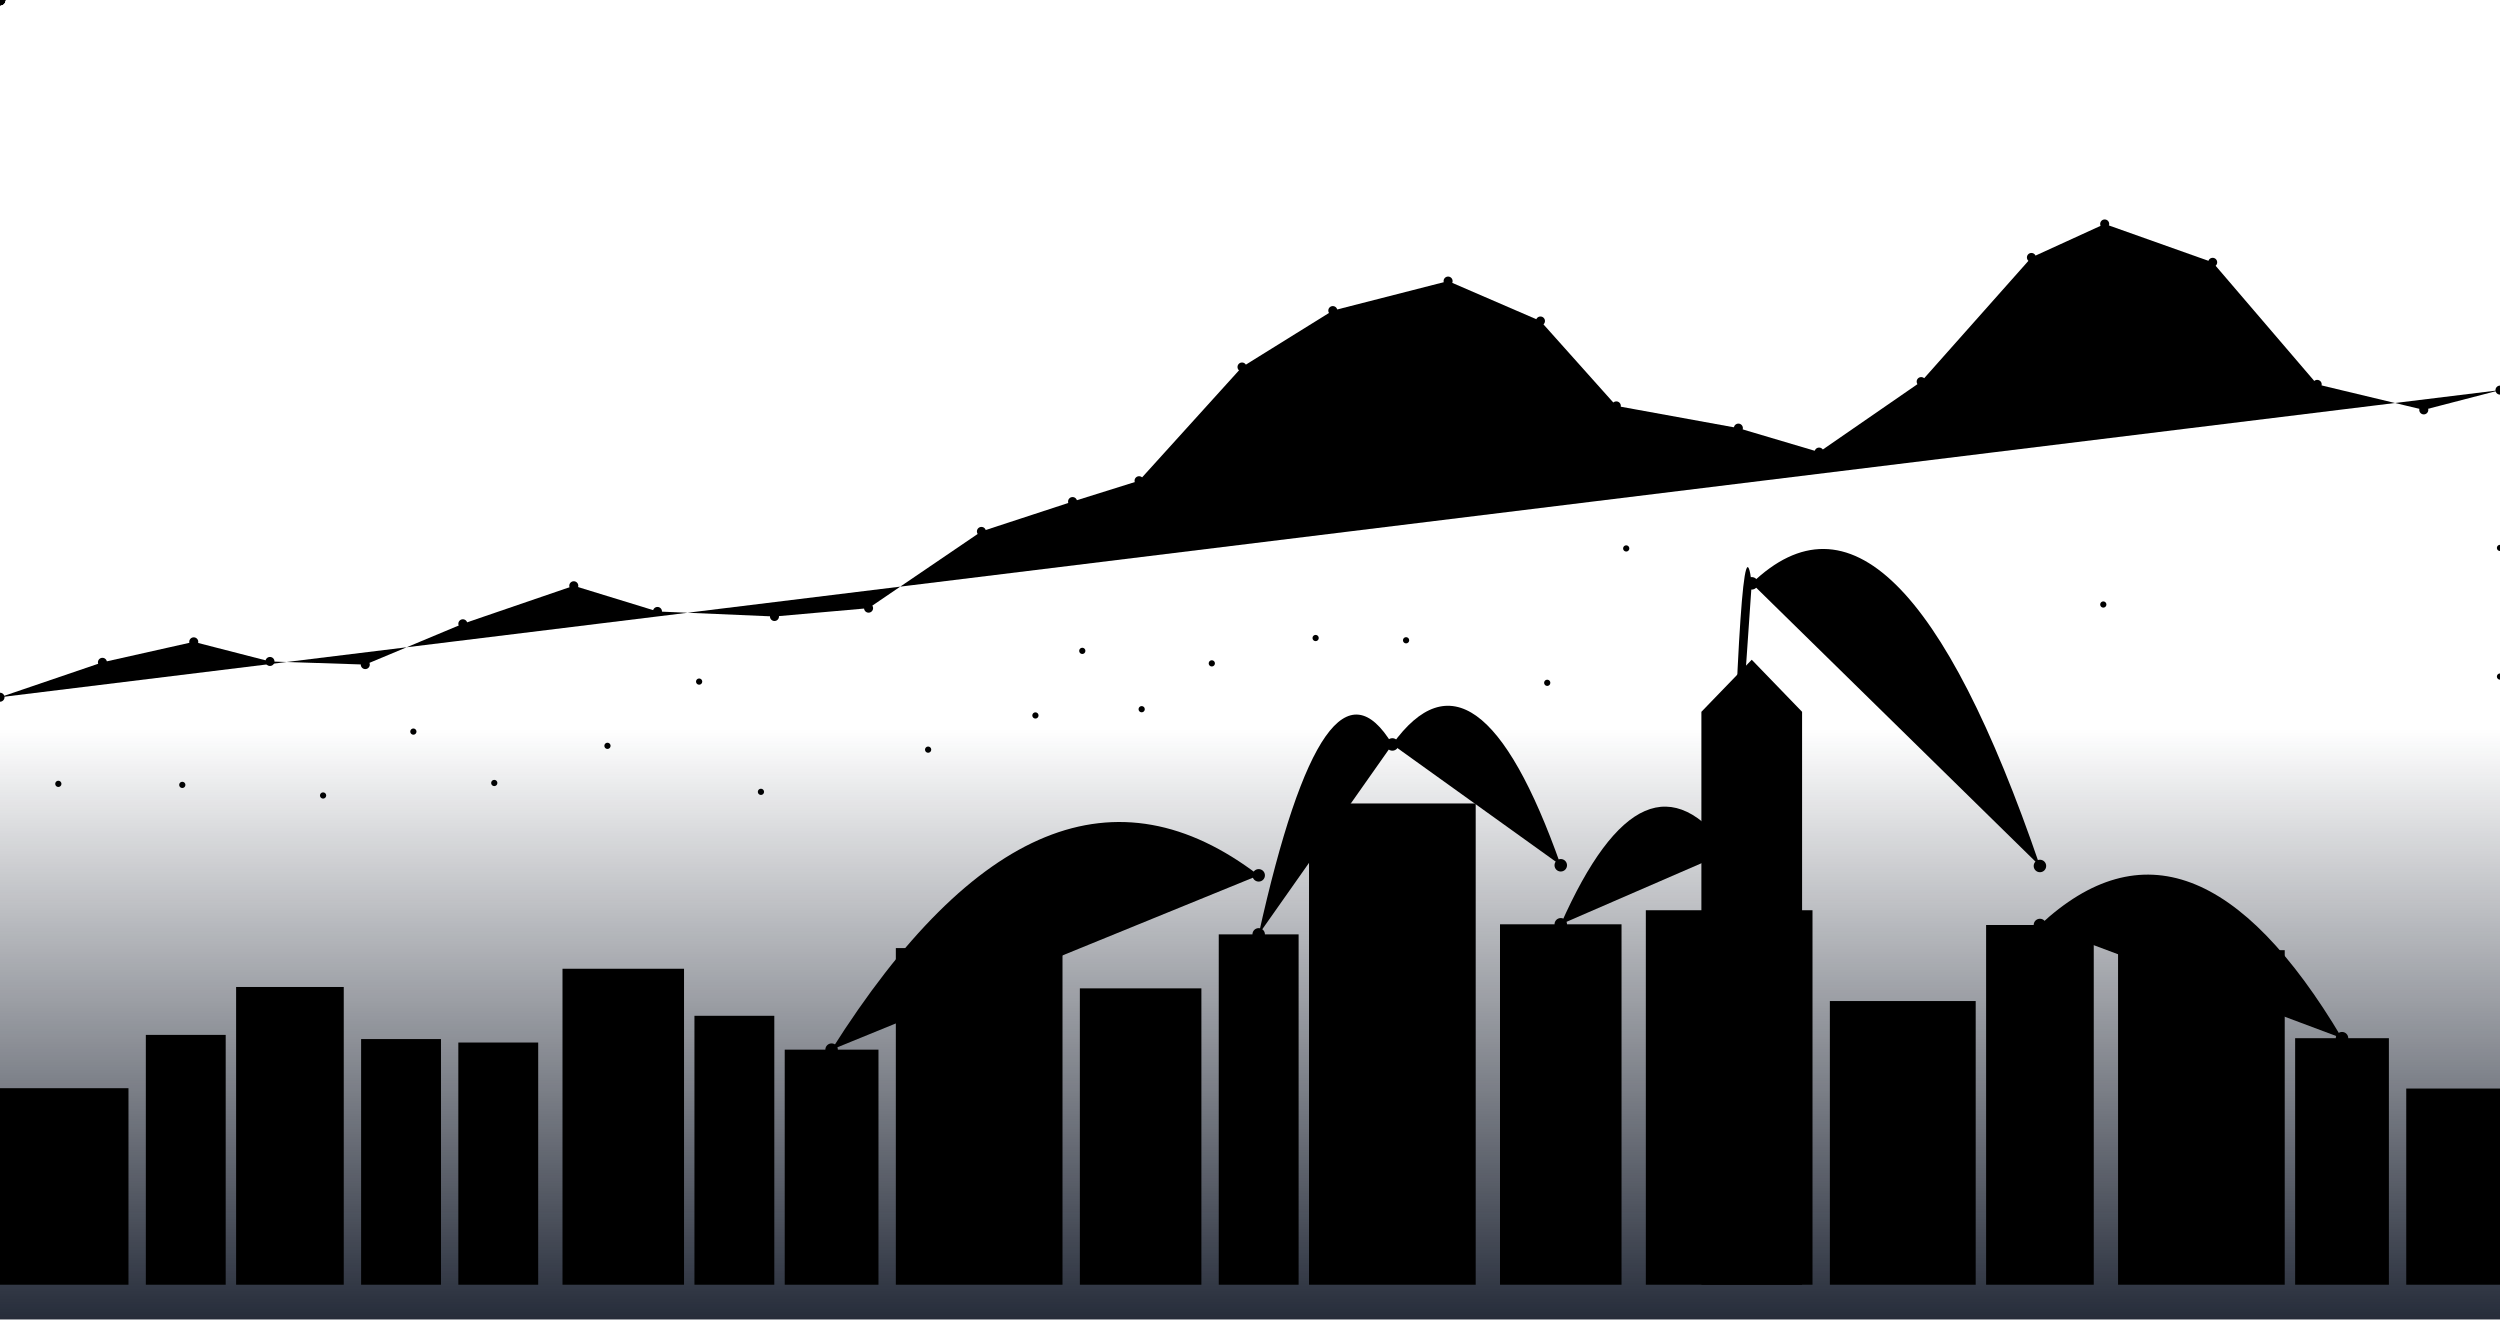
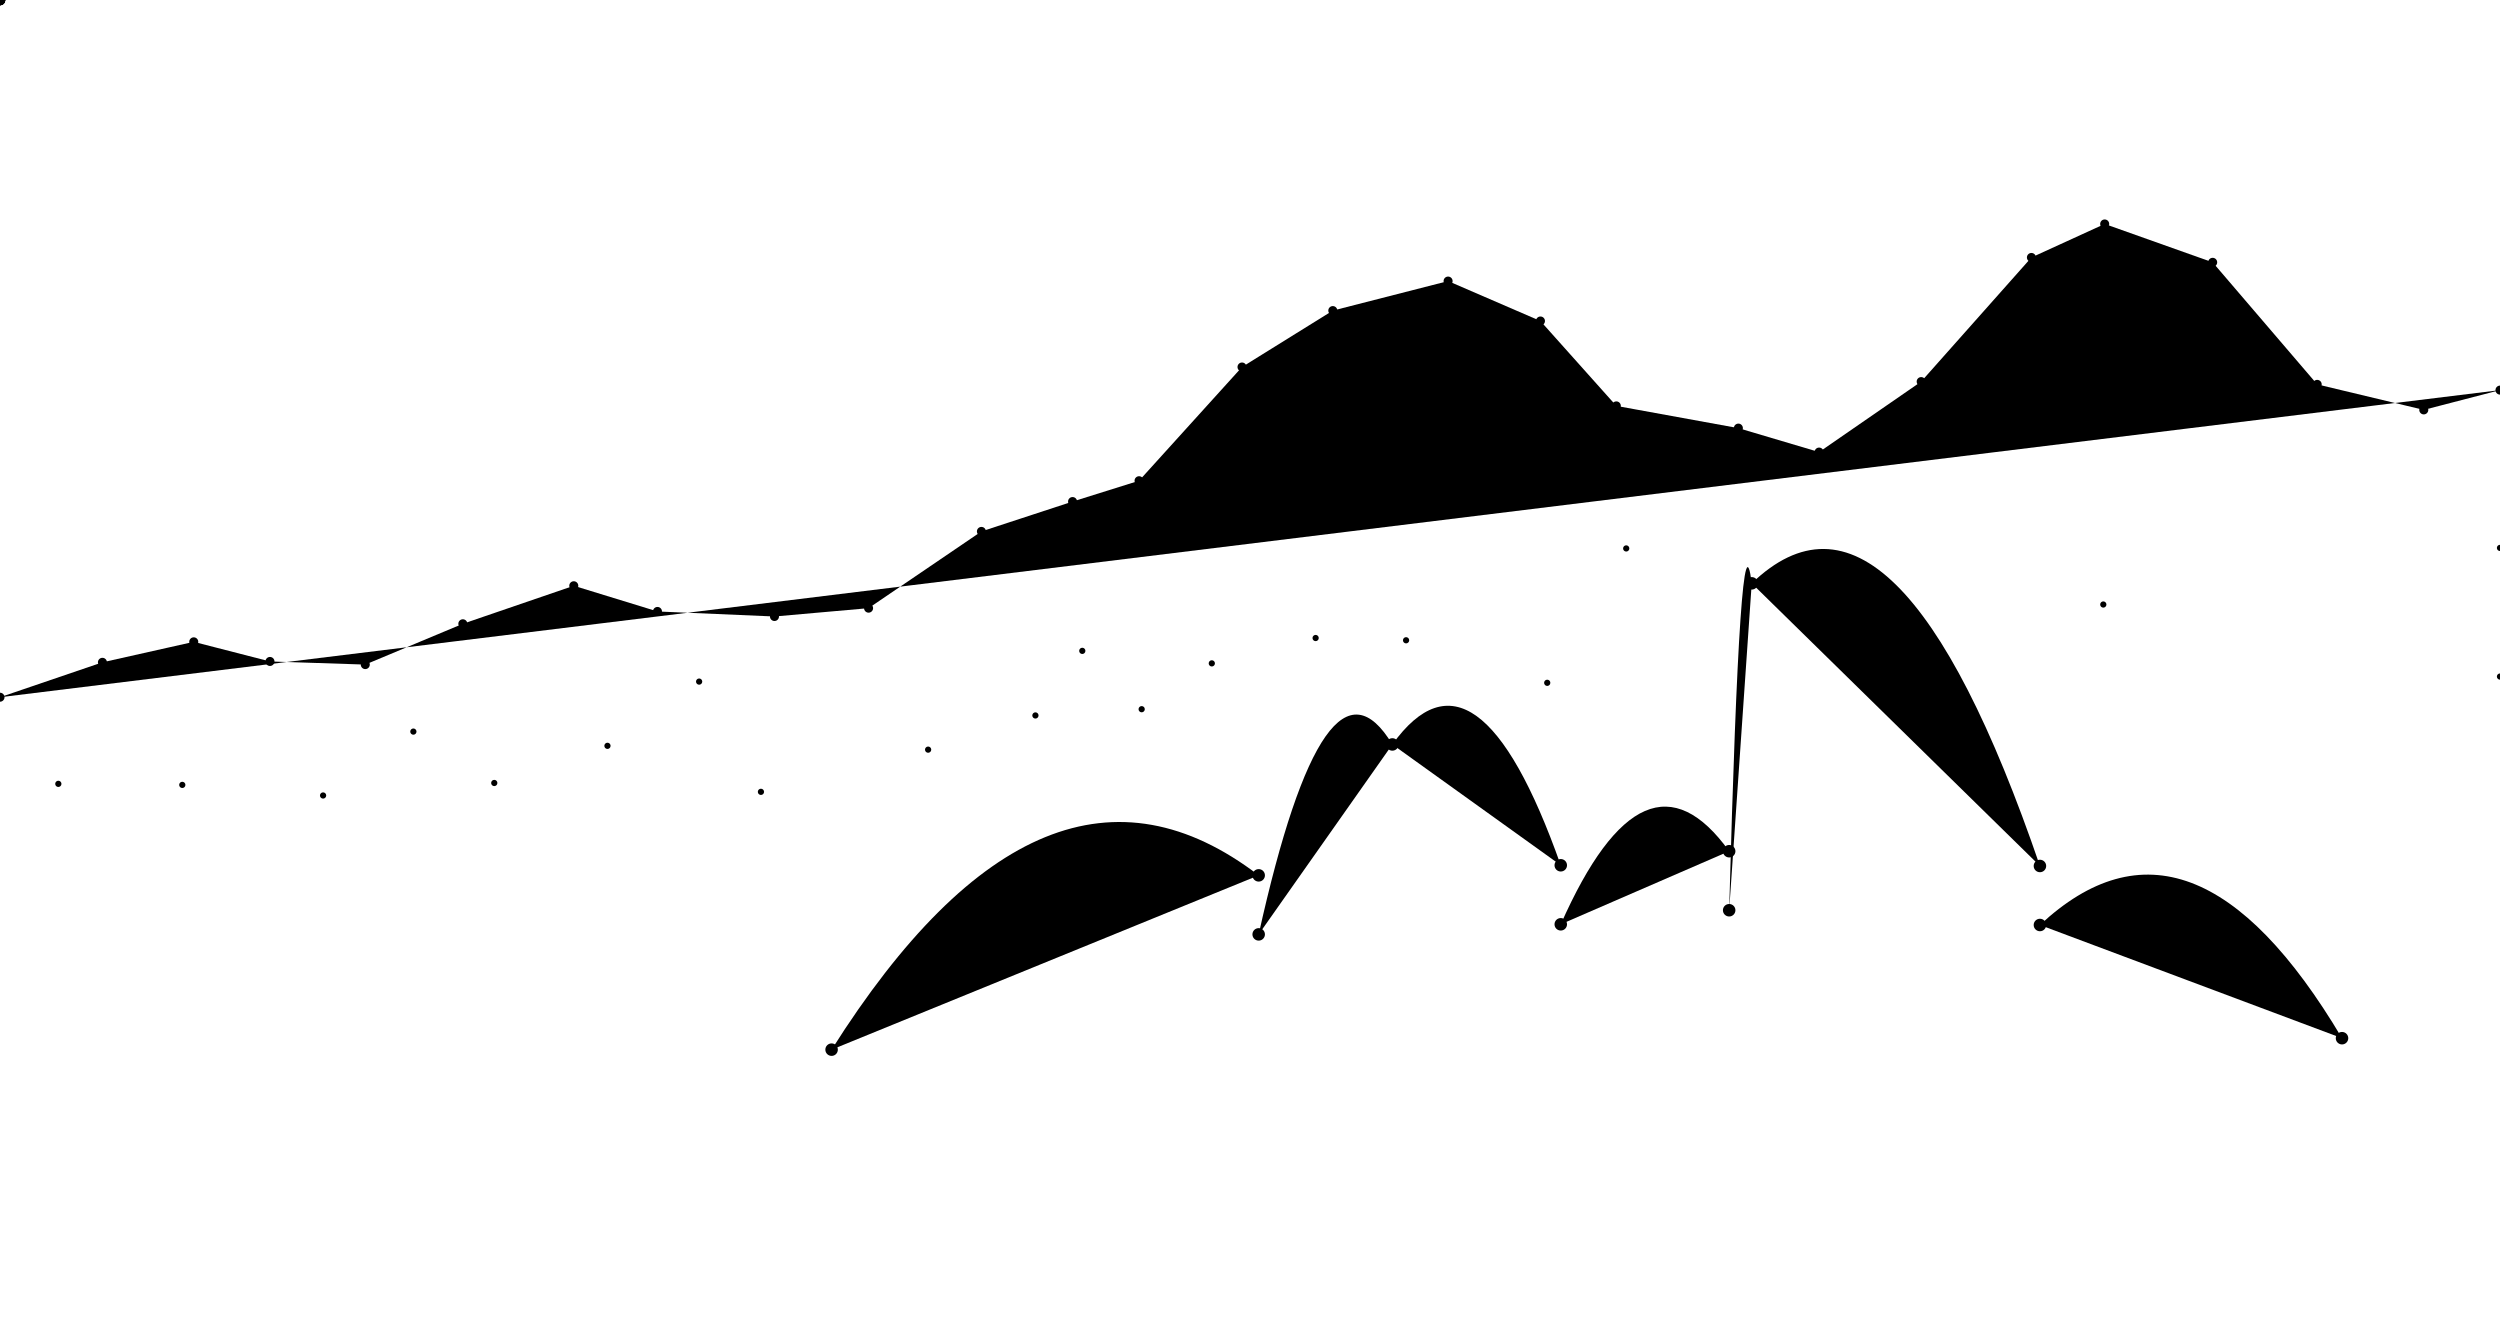
<svg xmlns="http://www.w3.org/2000/svg" class="hero-art" viewBox="0 0 1440 760" preserveAspectRatio="xMidYMax slice" aria-hidden="true" focusable="false">
  <defs>
    <linearGradient id="hero-fade" x1="0" y1="0" x2="0" y2="1">
      <stop offset="0" stop-color="#0e1524" stop-opacity="0" />
      <stop offset="1" stop-color="#0e1524" stop-opacity=".9" />
    </linearGradient>
  </defs>
  <g class="mesh">
    <line x1="0" y1="401.6" x2="0" y2="432.5" class="m1" />
    <line x1="0" y1="401.6" x2="40.1" y2="430.5" class="m1" />
    <line x1="59" y1="381.5" x2="40.1" y2="430.5" class="m1" />
    <line x1="111.6" y1="369.7" x2="40.1" y2="430.5" class="m1" />
    <line x1="111.6" y1="369.7" x2="90.5" y2="416" class="m1" />
    <line x1="111.6" y1="369.7" x2="177.8" y2="424.7" class="m1" />
    <line x1="155.5" y1="381" x2="177.8" y2="424.7" class="m1" />
    <line x1="210.4" y1="382.8" x2="177.8" y2="424.7" class="m1" />
    <line x1="210.4" y1="382.8" x2="238.1" y2="421.4" class="m1" />
    <line x1="210.4" y1="382.8" x2="285.5" y2="399" class="m1" />
    <line x1="266.6" y1="359.3" x2="285.5" y2="399" class="m1" />
    <line x1="330.5" y1="337.4" x2="285.5" y2="399" class="m1" />
    <line x1="330.5" y1="337.4" x2="335.8" y2="396.5" class="m1" />
    <line x1="330.5" y1="337.4" x2="402.7" y2="392.6" class="m1" />
    <line x1="378.7" y1="352.2" x2="402.7" y2="392.6" class="m1" />
    <line x1="446.1" y1="355.1" x2="402.7" y2="392.6" class="m1" />
    <line x1="446.1" y1="355.1" x2="441.9" y2="416.7" class="m1" />
    <line x1="446.1" y1="355.1" x2="479.1" y2="395.5" class="m1" />
    <line x1="500.3" y1="350.3" x2="479.1" y2="395.5" class="m1" />
    <line x1="565.3" y1="306.1" x2="479.1" y2="395.5" class="m1" />
    <line x1="565.3" y1="306.1" x2="560.3" y2="373.8" class="m1" />
    <line x1="565.3" y1="306.1" x2="623.4" y2="374.9" class="m1" />
    <line x1="617.8" y1="288.9" x2="623.4" y2="374.9" class="m1" />
    <line x1="656.1" y1="276.9" x2="623.4" y2="374.9" class="m1" />
    <line x1="656.1" y1="276.9" x2="659.6" y2="343.5" class="m1" />
    <line x1="656.1" y1="276.9" x2="699" y2="311.6" class="m1" />
    <line x1="715.4" y1="211.4" x2="699" y2="311.6" class="m1" />
    <line x1="767.7" y1="178.9" x2="699" y2="311.6" class="m1" />
    <line x1="767.7" y1="178.9" x2="760.8" y2="273.8" class="m1" />
    <line x1="767.7" y1="178.9" x2="811.4" y2="255.7" class="m1" />
    <line x1="834.1" y1="161.9" x2="811.4" y2="255.7" class="m1" />
    <line x1="887.3" y1="184.9" x2="811.4" y2="255.7" class="m1" />
    <line x1="887.3" y1="184.9" x2="869.8" y2="292.6" class="m1" />
    <line x1="887.3" y1="184.9" x2="936.7" y2="315.9" class="m1" />
    <line x1="931" y1="233.8" x2="936.7" y2="315.9" class="m1" />
    <line x1="1001.3" y1="246.6" x2="936.7" y2="315.9" class="m1" />
    <line x1="1001.3" y1="246.6" x2="978.5" y2="340.3" class="m1" />
    <line x1="1001.3" y1="246.6" x2="1054.5" y2="334.9" class="m1" />
    <line x1="1047.8" y1="260.4" x2="1054.5" y2="334.9" class="m1" />
    <line x1="1106.6" y1="219.8" x2="1054.5" y2="334.9" class="m1" />
    <line x1="1106.6" y1="219.8" x2="1121.7" y2="316.9" class="m1" />
    <line x1="1106.6" y1="219.8" x2="1153.3" y2="271.2" class="m1" />
    <line x1="1170.1" y1="148.3" x2="1153.3" y2="271.2" class="m1" />
    <line x1="1212.3" y1="129" x2="1153.3" y2="271.2" class="m1" />
    <line x1="1212.3" y1="129" x2="1212.2" y2="239.8" class="m1" />
    <line x1="1212.3" y1="129" x2="1294" y2="269.8" class="m1" />
    <line x1="1274.5" y1="151.1" x2="1294" y2="269.8" class="m1" />
    <line x1="1334.7" y1="221.4" x2="1294" y2="269.8" class="m1" />
    <line x1="1334.7" y1="221.4" x2="1315" y2="293.6" class="m1" />
    <line x1="1334.7" y1="221.4" x2="1372.9" y2="314" class="m1" />
    <line x1="1396.1" y1="236.1" x2="1372.9" y2="314" class="m1" />
    <line x1="1440" y1="224.7" x2="1372.9" y2="314" class="m1" />
    <line x1="1440" y1="224.7" x2="1440" y2="315.6" class="m1" />
    <line x1="0" y1="432.5" x2="40.1" y2="430.5" class="m1" />
    <line x1="0" y1="432.5" x2="0" y2="466.9" class="m2" />
    <line x1="40.1" y1="430.5" x2="90.5" y2="416" class="m1" />
    <line x1="40.1" y1="430.5" x2="0" y2="466.9" class="m2" />
    <line x1="40.1" y1="430.5" x2="33.6" y2="451.5" class="m2" />
    <line x1="40.1" y1="430.5" x2="105" y2="452.1" class="m2" />
    <line x1="90.5" y1="416" x2="177.8" y2="424.7" class="m1" />
    <line x1="90.5" y1="416" x2="105" y2="452.1" class="m2" />
    <line x1="177.8" y1="424.7" x2="238.1" y2="421.4" class="m1" />
    <line x1="177.8" y1="424.7" x2="105" y2="452.1" class="m2" />
    <line x1="177.8" y1="424.7" x2="186.1" y2="458.2" class="m2" />
    <line x1="177.8" y1="424.7" x2="222.2" y2="461.3" class="m2" />
    <line x1="238.1" y1="421.4" x2="285.5" y2="399" class="m1" />
    <line x1="238.1" y1="421.4" x2="222.2" y2="461.3" class="m2" />
    <line x1="285.5" y1="399" x2="335.8" y2="396.5" class="m1" />
    <line x1="285.5" y1="399" x2="222.2" y2="461.3" class="m2" />
    <line x1="285.5" y1="399" x2="284.7" y2="451" class="m2" />
    <line x1="285.5" y1="399" x2="349.9" y2="429.6" class="m2" />
    <line x1="335.8" y1="396.5" x2="402.7" y2="392.6" class="m1" />
    <line x1="335.8" y1="396.5" x2="349.9" y2="429.6" class="m2" />
    <line x1="402.7" y1="392.6" x2="441.9" y2="416.7" class="m1" />
    <line x1="402.7" y1="392.6" x2="349.9" y2="429.6" class="m2" />
    <line x1="402.7" y1="392.6" x2="404.2" y2="449.9" class="m2" />
    <line x1="402.7" y1="392.6" x2="438.3" y2="456.1" class="m2" />
    <line x1="441.9" y1="416.7" x2="479.1" y2="395.5" class="m1" />
    <line x1="441.9" y1="416.7" x2="438.3" y2="456.1" class="m2" />
    <line x1="479.1" y1="395.5" x2="560.3" y2="373.8" class="m1" />
    <line x1="479.1" y1="395.5" x2="438.3" y2="456.1" class="m2" />
    <line x1="479.1" y1="395.5" x2="481" y2="437.7" class="m2" />
    <line x1="479.1" y1="395.5" x2="534.6" y2="431.8" class="m2" />
    <line x1="560.3" y1="373.8" x2="623.4" y2="374.9" class="m1" />
    <line x1="560.3" y1="373.8" x2="534.6" y2="431.8" class="m2" />
    <line x1="623.4" y1="374.9" x2="659.6" y2="343.5" class="m1" />
    <line x1="623.4" y1="374.9" x2="534.6" y2="431.8" class="m2" />
    <line x1="623.4" y1="374.9" x2="596.4" y2="412.1" class="m2" />
    <line x1="623.4" y1="374.9" x2="657.6" y2="408.5" class="m2" />
    <line x1="659.6" y1="343.5" x2="699" y2="311.6" class="m1" />
    <line x1="659.6" y1="343.5" x2="657.6" y2="408.5" class="m2" />
    <line x1="699" y1="311.6" x2="760.8" y2="273.8" class="m1" />
    <line x1="699" y1="311.6" x2="657.6" y2="408.5" class="m2" />
    <line x1="699" y1="311.6" x2="698" y2="382.1" class="m2" />
    <line x1="699" y1="311.6" x2="757.8" y2="367.5" class="m2" />
    <line x1="760.8" y1="273.8" x2="811.4" y2="255.7" class="m1" />
    <line x1="760.8" y1="273.8" x2="757.8" y2="367.5" class="m2" />
    <line x1="811.4" y1="255.7" x2="869.8" y2="292.6" class="m1" />
    <line x1="811.4" y1="255.7" x2="757.8" y2="367.5" class="m2" />
    <line x1="811.4" y1="255.7" x2="809.9" y2="368.8" class="m2" />
    <line x1="811.4" y1="255.7" x2="891.2" y2="393.3" class="m2" />
    <line x1="869.8" y1="292.6" x2="936.7" y2="315.9" class="m1" />
    <line x1="869.8" y1="292.6" x2="891.2" y2="393.3" class="m2" />
    <line x1="936.7" y1="315.9" x2="978.5" y2="340.3" class="m1" />
    <line x1="936.7" y1="315.9" x2="891.2" y2="393.3" class="m2" />
    <line x1="936.7" y1="315.9" x2="930.6" y2="393.6" class="m2" />
    <line x1="936.7" y1="315.9" x2="990.9" y2="402.9" class="m2" />
    <line x1="978.5" y1="340.3" x2="1054.5" y2="334.9" class="m1" />
    <line x1="978.5" y1="340.3" x2="990.9" y2="402.9" class="m2" />
    <line x1="1054.5" y1="334.9" x2="1121.7" y2="316.9" class="m1" />
    <line x1="1054.5" y1="334.9" x2="990.9" y2="402.9" class="m2" />
    <line x1="1054.5" y1="334.9" x2="1067.7" y2="400.2" class="m2" />
    <line x1="1054.5" y1="334.9" x2="1106.2" y2="408.1" class="m2" />
    <line x1="1121.7" y1="316.9" x2="1153.3" y2="271.2" class="m1" />
    <line x1="1121.7" y1="316.9" x2="1106.2" y2="408.1" class="m2" />
    <line x1="1153.3" y1="271.2" x2="1212.2" y2="239.8" class="m1" />
    <line x1="1153.3" y1="271.2" x2="1106.2" y2="408.1" class="m2" />
    <line x1="1153.3" y1="271.2" x2="1144.9" y2="369.2" class="m2" />
    <line x1="1153.3" y1="271.2" x2="1211.5" y2="348.2" class="m2" />
    <line x1="1212.2" y1="239.8" x2="1294" y2="269.8" class="m1" />
    <line x1="1212.2" y1="239.8" x2="1211.5" y2="348.2" class="m2" />
    <line x1="1294" y1="269.8" x2="1315" y2="293.6" class="m1" />
    <line x1="1294" y1="269.8" x2="1211.5" y2="348.2" class="m2" />
    <line x1="1294" y1="269.8" x2="1288.3" y2="362" class="m2" />
    <line x1="1294" y1="269.8" x2="1308.2" y2="383.2" class="m2" />
    <line x1="1315" y1="293.6" x2="1372.9" y2="314" class="m1" />
    <line x1="1315" y1="293.6" x2="1308.2" y2="383.2" class="m2" />
    <line x1="1372.9" y1="314" x2="1440" y2="315.6" class="m1" />
    <line x1="1372.9" y1="314" x2="1308.2" y2="383.2" class="m2" />
    <line x1="1372.9" y1="314" x2="1385.9" y2="415.3" class="m2" />
    <line x1="1372.9" y1="314" x2="1440" y2="389.7" class="m2" />
    <line x1="1440" y1="315.6" x2="1440" y2="389.7" class="m2" />
    <line x1="0" y1="466.9" x2="33.6" y2="451.5" class="m2" />
    <line x1="0" y1="466.9" x2="0" y2="495.3" class="m3" />
    <line x1="0" y1="466.9" x2="56.6" y2="479.8" class="m3" />
    <line x1="33.6" y1="451.5" x2="105" y2="452.1" class="m2" />
    <line x1="33.6" y1="451.5" x2="56.6" y2="479.8" class="m3" />
    <line x1="105" y1="452.1" x2="186.1" y2="458.2" class="m2" />
    <line x1="105" y1="452.1" x2="56.6" y2="479.8" class="m3" />
    <line x1="105" y1="452.1" x2="126.8" y2="505.8" class="m3" />
    <line x1="105" y1="452.1" x2="155.6" y2="498.2" class="m3" />
    <line x1="186.1" y1="458.2" x2="222.2" y2="461.3" class="m2" />
    <line x1="186.1" y1="458.2" x2="155.6" y2="498.2" class="m3" />
    <line x1="222.2" y1="461.3" x2="284.7" y2="451" class="m2" />
    <line x1="222.2" y1="461.3" x2="155.6" y2="498.2" class="m3" />
    <line x1="222.2" y1="461.3" x2="206.9" y2="488.9" class="m3" />
    <line x1="222.2" y1="461.3" x2="278.4" y2="498.9" class="m3" />
    <line x1="284.7" y1="451" x2="349.9" y2="429.6" class="m2" />
    <line x1="284.7" y1="451" x2="278.4" y2="498.9" class="m3" />
    <line x1="349.9" y1="429.6" x2="404.2" y2="449.9" class="m2" />
    <line x1="349.9" y1="429.6" x2="278.4" y2="498.9" class="m3" />
    <line x1="349.9" y1="429.6" x2="324.8" y2="498.2" class="m3" />
    <line x1="349.9" y1="429.6" x2="401.4" y2="482.6" class="m3" />
    <line x1="404.2" y1="449.9" x2="438.3" y2="456.1" class="m2" />
    <line x1="404.2" y1="449.9" x2="401.4" y2="482.6" class="m3" />
    <line x1="438.3" y1="456.1" x2="481" y2="437.7" class="m2" />
    <line x1="438.3" y1="456.1" x2="401.4" y2="482.6" class="m3" />
    <line x1="438.3" y1="456.1" x2="458.6" y2="504.9" class="m3" />
    <line x1="438.3" y1="456.1" x2="512.5" y2="498.7" class="m3" />
    <line x1="481" y1="437.7" x2="534.6" y2="431.8" class="m2" />
    <line x1="481" y1="437.7" x2="512.5" y2="498.7" class="m3" />
    <line x1="534.6" y1="431.8" x2="596.4" y2="412.1" class="m2" />
    <line x1="534.6" y1="431.8" x2="512.5" y2="498.7" class="m3" />
    <line x1="534.6" y1="431.8" x2="541.8" y2="494.7" class="m3" />
    <line x1="534.6" y1="431.8" x2="602.9" y2="487.9" class="m3" />
    <line x1="596.4" y1="412.1" x2="657.6" y2="408.5" class="m2" />
    <line x1="596.4" y1="412.1" x2="602.9" y2="487.9" class="m3" />
    <line x1="657.6" y1="408.5" x2="698" y2="382.1" class="m2" />
    <line x1="657.6" y1="408.5" x2="602.9" y2="487.9" class="m3" />
    <line x1="657.6" y1="408.5" x2="643.8" y2="473.1" class="m3" />
    <line x1="657.6" y1="408.5" x2="709.4" y2="476.3" class="m3" />
    <line x1="698" y1="382.1" x2="757.8" y2="367.5" class="m2" />
    <line x1="698" y1="382.1" x2="709.4" y2="476.3" class="m3" />
    <line x1="757.8" y1="367.5" x2="809.9" y2="368.8" class="m2" />
    <line x1="757.8" y1="367.5" x2="709.4" y2="476.3" class="m3" />
    <line x1="757.8" y1="367.5" x2="795.5" y2="484.9" class="m3" />
    <line x1="757.8" y1="367.5" x2="850" y2="477.3" class="m3" />
    <line x1="809.9" y1="368.8" x2="891.2" y2="393.3" class="m2" />
    <line x1="809.9" y1="368.8" x2="850" y2="477.3" class="m3" />
    <line x1="891.2" y1="393.3" x2="930.6" y2="393.6" class="m2" />
    <line x1="891.2" y1="393.3" x2="850" y2="477.3" class="m3" />
    <line x1="891.2" y1="393.3" x2="906.2" y2="494.1" class="m3" />
    <line x1="891.2" y1="393.3" x2="929.2" y2="480.1" class="m3" />
    <line x1="930.6" y1="393.6" x2="990.9" y2="402.9" class="m2" />
    <line x1="930.6" y1="393.6" x2="929.2" y2="480.1" class="m3" />
    <line x1="990.9" y1="402.9" x2="1067.7" y2="400.2" class="m2" />
    <line x1="990.9" y1="402.9" x2="929.2" y2="480.1" class="m3" />
    <line x1="990.9" y1="402.9" x2="983.6" y2="476.9" class="m3" />
    <line x1="990.9" y1="402.9" x2="1057.8" y2="476.8" class="m3" />
    <line x1="1067.7" y1="400.2" x2="1106.2" y2="408.1" class="m2" />
    <line x1="1067.7" y1="400.2" x2="1057.8" y2="476.8" class="m3" />
    <line x1="1106.2" y1="408.1" x2="1144.9" y2="369.2" class="m2" />
    <line x1="1106.2" y1="408.1" x2="1057.8" y2="476.8" class="m3" />
    <line x1="1106.2" y1="408.1" x2="1122.7" y2="493.6" class="m3" />
    <line x1="1106.2" y1="408.1" x2="1169.8" y2="477.7" class="m3" />
    <line x1="1144.9" y1="369.2" x2="1211.5" y2="348.2" class="m2" />
    <line x1="1144.9" y1="369.2" x2="1169.8" y2="477.7" class="m3" />
    <line x1="1211.5" y1="348.2" x2="1288.3" y2="362" class="m2" />
    <line x1="1211.5" y1="348.2" x2="1169.8" y2="477.7" class="m3" />
    <line x1="1211.5" y1="348.2" x2="1200.2" y2="485" class="m3" />
    <line x1="1211.5" y1="348.2" x2="1291.9" y2="482.6" class="m3" />
    <line x1="1288.3" y1="362" x2="1308.2" y2="383.2" class="m2" />
    <line x1="1288.3" y1="362" x2="1291.9" y2="482.6" class="m3" />
    <line x1="1308.2" y1="383.2" x2="1385.9" y2="415.3" class="m2" />
    <line x1="1308.2" y1="383.2" x2="1291.9" y2="482.6" class="m3" />
    <line x1="1308.2" y1="383.2" x2="1340.2" y2="490" class="m3" />
    <line x1="1308.2" y1="383.2" x2="1370.5" y2="483.2" class="m3" />
    <line x1="1385.9" y1="415.3" x2="1440" y2="389.7" class="m2" />
    <line x1="1385.9" y1="415.3" x2="1370.5" y2="483.2" class="m3" />
    <line x1="1440" y1="389.7" x2="1370.5" y2="483.2" class="m3" />
    <line x1="1440" y1="389.7" x2="1440" y2="491.4" class="m3" />
    <line x1="0" y1="495.3" x2="56.6" y2="479.8" class="m3" />
    <line x1="56.6" y1="479.8" x2="126.8" y2="505.8" class="m3" />
    <line x1="126.8" y1="505.8" x2="155.6" y2="498.2" class="m3" />
    <line x1="155.6" y1="498.2" x2="206.9" y2="488.9" class="m3" />
    <line x1="206.9" y1="488.9" x2="278.4" y2="498.9" class="m3" />
    <line x1="278.4" y1="498.9" x2="324.8" y2="498.2" class="m3" />
    <line x1="324.8" y1="498.2" x2="401.4" y2="482.6" class="m3" />
    <line x1="401.4" y1="482.6" x2="458.6" y2="504.9" class="m3" />
    <line x1="458.6" y1="504.9" x2="512.5" y2="498.7" class="m3" />
    <line x1="512.5" y1="498.7" x2="541.8" y2="494.7" class="m3" />
    <line x1="541.8" y1="494.7" x2="602.9" y2="487.9" class="m3" />
    <line x1="602.9" y1="487.9" x2="643.8" y2="473.1" class="m3" />
    <line x1="643.8" y1="473.1" x2="709.4" y2="476.3" class="m3" />
    <line x1="709.4" y1="476.3" x2="795.5" y2="484.9" class="m3" />
    <line x1="795.5" y1="484.9" x2="850" y2="477.3" class="m3" />
    <line x1="850" y1="477.3" x2="906.2" y2="494.1" class="m3" />
    <line x1="906.2" y1="494.1" x2="929.2" y2="480.1" class="m3" />
    <line x1="929.2" y1="480.1" x2="983.6" y2="476.9" class="m3" />
    <line x1="983.6" y1="476.9" x2="1057.8" y2="476.8" class="m3" />
    <line x1="1057.8" y1="476.8" x2="1122.7" y2="493.6" class="m3" />
    <line x1="1122.7" y1="493.6" x2="1169.8" y2="477.7" class="m3" />
    <line x1="1169.8" y1="477.7" x2="1200.2" y2="485" class="m3" />
    <line x1="1200.2" y1="485" x2="1291.9" y2="482.6" class="m3" />
    <line x1="1291.9" y1="482.6" x2="1340.2" y2="490" class="m3" />
    <line x1="1340.2" y1="490" x2="1370.5" y2="483.2" class="m3" />
    <line x1="1370.5" y1="483.2" x2="1440" y2="491.4" class="m3" />
  </g>
  <path class="ridge" pathLength="1" d="M0 401.6 L59 381.5 L111.6 369.7 L155.5 381 L210.4 382.8 L266.6 359.3 L330.5 337.4 L378.7 352.2 L446.1 355.1 L500.3 350.3 L565.3 306.1 L617.8 288.9 L656.1 276.9 L715.4 211.4 L767.7 178.9 L834.1 161.9 L887.3 184.9 L931 233.8 L1001.3 246.6 L1047.8 260.4 L1106.6 219.8 L1170.1 148.3 L1212.3 129 L1274.5 151.1 L1334.7 221.4 L1396.1 236.1 L1440 224.7" />
  <g class="mesh-nodes">
    <circle cx="0" cy="401.6" r="2.6" class="n tw t5" />
    <circle cx="59" cy="381.5" r="2.6" class="n t3" />
    <circle cx="111.6" cy="369.7" r="2.6" class="n t0" />
    <circle cx="155.5" cy="381" r="2.6" class="n t1" />
    <circle cx="210.4" cy="382.8" r="2.6" class="n t0" />
    <circle cx="266.6" cy="359.3" r="2.6" class="n tw t3" />
    <circle cx="330.5" cy="337.4" r="2.6" class="n t1" />
    <circle cx="378.7" cy="352.2" r="2.6" class="n t4" />
    <circle cx="446.1" cy="355.1" r="2.6" class="n t5" />
    <circle cx="500.3" cy="350.3" r="2.6" class="n t1" />
    <circle cx="565.3" cy="306.1" r="2.6" class="n t1" />
    <circle cx="617.8" cy="288.9" r="2.6" class="n tw t5" />
    <circle cx="656.1" cy="276.9" r="2.6" class="n t4" />
    <circle cx="715.4" cy="211.4" r="2.6" class="n t1" />
    <circle cx="767.7" cy="178.9" r="2.6" class="n t1" />
    <circle cx="834.1" cy="161.9" r="2.6" class="n t1" />
    <circle cx="887.3" cy="184.9" r="2.6" class="n tw t1" />
    <circle cx="931" cy="233.8" r="2.6" class="n tw t1" />
    <circle cx="1001.3" cy="246.6" r="2.6" class="n t2" />
    <circle cx="1047.8" cy="260.4" r="2.6" class="n tw t3" />
    <circle cx="1106.6" cy="219.8" r="2.6" class="n t0" />
    <circle cx="1170.1" cy="148.3" r="2.6" class="n t2" />
    <circle cx="1212.3" cy="129" r="2.6" class="n t5" />
    <circle cx="1274.5" cy="151.1" r="2.6" class="n t4" />
    <circle cx="1334.7" cy="221.4" r="2.6" class="n t4" />
    <circle cx="1396.1" cy="236.1" r="2.6" class="n tw t1" />
    <circle cx="1440" cy="224.7" r="2.6" class="n t0" />
    <circle cx="238.1" cy="421.4" r="1.8" class="n tw t4" />
    <circle cx="402.7" cy="392.6" r="1.8" class="n t4" />
    <circle cx="623.4" cy="374.9" r="1.8" class="n tw t0" />
    <circle cx="936.7" cy="315.9" r="1.8" class="n t4" />
    <circle cx="1054.5" cy="334.9" r="1.8" class="n tw t4" />
    <circle cx="1440" cy="315.6" r="1.8" class="n t1" />
    <circle cx="33.6" cy="451.5" r="1.8" class="n tw t3" />
    <circle cx="105" cy="452.1" r="1.8" class="n t3" />
    <circle cx="186.1" cy="458.2" r="1.8" class="n t0" />
    <circle cx="284.7" cy="451" r="1.8" class="n t5" />
    <circle cx="349.9" cy="429.6" r="1.8" class="n tw t1" />
    <circle cx="438.3" cy="456.1" r="1.8" class="n t3" />
    <circle cx="534.6" cy="431.8" r="1.8" class="n t1" />
    <circle cx="596.4" cy="412.1" r="1.8" class="n t4" />
    <circle cx="657.6" cy="408.5" r="1.8" class="n t2" />
    <circle cx="698" cy="382.1" r="1.8" class="n t0" />
    <circle cx="757.8" cy="367.5" r="1.8" class="n t5" />
    <circle cx="809.9" cy="368.8" r="1.8" class="n tw t4" />
    <circle cx="891.2" cy="393.3" r="1.8" class="n t0" />
    <circle cx="1106.2" cy="408.1" r="1.8" class="n tw t0" />
    <circle cx="1211.5" cy="348.2" r="1.8" class="n t3" />
    <circle cx="1440" cy="389.7" r="1.8" class="n t4" />
  </g>
-   <rect x="0" y="420" width="1440" height="340" fill="url(#hero-fade)" />
  <g class="uplinks">
    <path class="up" pathLength="1" d="M725 504.2L698 382.1" />
    <path class="up" pathLength="1" d="M802 428.8L809.9 368.8" />
    <path class="up" pathLength="1" d="M899 498.4L891.2 393.3" />
    <path class="up" pathLength="1" d="M996 490.3L990.9 402.9" />
    <path class="up" pathLength="1" d="M1175 498.8L1144.9 369.2" />
-   </g>
-   <g class="city">
-     <path class="b s0" pathLength="1" d="M-10 740V626.8H74V740" />
-     <line class="fl" x1="-4" y1="704.8" x2="68" y2="704.8" />
-     <path class="b s1" pathLength="1" d="M84 740V596.1H130V740" />
-     <line class="fl" x1="90" y1="700.1" x2="124" y2="700.1" />
-     <path class="b s2" pathLength="1" d="M136 740V568.5H198V740" />
-     <line class="fl" x1="142" y1="594.5" x2="192" y2="594.5" />
-     <line class="fl" x1="142" y1="620.5" x2="192" y2="620.5" />
-     <line class="fl" x1="142" y1="646.5" x2="192" y2="646.5" />
-     <line class="fl" x1="142" y1="672.5" x2="192" y2="672.5" />
-     <path class="b s3" pathLength="1" d="M208 740V598.5H254V740" />
-     <line class="fl" x1="214" y1="650.5" x2="248" y2="650.5" />
-     <line class="fl" x1="214" y1="676.5" x2="248" y2="676.5" />
-     <line class="fl" x1="214" y1="702.5" x2="248" y2="702.5" />
-     <path class="b s4" pathLength="1" d="M264 740V600.5H310V740" />
-     <line class="fl" x1="270" y1="652.5" x2="304" y2="652.5" />
-     <line class="fl" x1="270" y1="704.5" x2="304" y2="704.5" />
-     <path class="b s5" pathLength="1" d="M324 740V558H394V740" />
-     <line class="fl" x1="330" y1="610" x2="388" y2="610" />
-     <path class="b s6" pathLength="1" d="M400 740V585.1H446V740" />
-     <line class="fl" x1="406" y1="611.1" x2="440" y2="611.1" />
-     <line class="fl" x1="406" y1="663.1" x2="440" y2="663.1" />
-     <path class="b s7" pathLength="1" d="M452 740V604.6H506V740" />
-     <line class="fl" x1="458" y1="656.6" x2="500" y2="656.6" />
-     <line class="fl" x1="458" y1="682.6" x2="500" y2="682.6" />
-     <path class="b s0" pathLength="1" d="M516 740V546.1H612V740" />
-     <line class="fl" x1="522" y1="572.1" x2="606" y2="572.1" />
-     <line class="fl" x1="522" y1="598.1" x2="606" y2="598.1" />
-     <line class="fl" x1="522" y1="676.1" x2="606" y2="676.1" />
-     <line class="fl" x1="522" y1="702.1" x2="606" y2="702.1" />
-     <path class="b s1" pathLength="1" d="M622 740V569.3H692V740" />
-     <line class="fl" x1="628" y1="595.3" x2="686" y2="595.3" />
-     <line class="fl" x1="628" y1="621.3" x2="686" y2="621.3" />
-     <line class="fl" x1="628" y1="673.3" x2="686" y2="673.3" />
-     <line class="fl" x1="628" y1="699.3" x2="686" y2="699.3" />
-     <path class="b s2" pathLength="1" d="M702 740V538.2H748V740" />
-     <line class="fl" x1="708" y1="564.2" x2="742" y2="564.2" />
-     <line class="fl" x1="708" y1="616.2" x2="742" y2="616.2" />
-     <line class="fl" x1="708" y1="642.2" x2="742" y2="642.2" />
-     <line class="fl" x1="708" y1="668.2" x2="742" y2="668.2" />
-     <line class="fl" x1="708" y1="694.2" x2="742" y2="694.2" />
-     <line class="ant" x1="725" y1="538.2" x2="725" y2="504.2" />
-     <path class="b s3" pathLength="1" d="M754 740V462.8H850V740" />
-     <line class="fl" x1="760" y1="514.8" x2="844" y2="514.8" />
-     <line class="fl" x1="760" y1="540.8" x2="844" y2="540.8" />
-     <line class="fl" x1="760" y1="618.8" x2="844" y2="618.8" />
-     <line class="fl" x1="760" y1="644.8" x2="844" y2="644.8" />
-     <line class="fl" x1="760" y1="670.8" x2="844" y2="670.8" />
-     <line class="ant" x1="802" y1="462.8" x2="802" y2="428.8" />
-     <path class="b s4" pathLength="1" d="M864 740V532.4H934V740" />
-     <line class="fl" x1="870" y1="558.4" x2="928" y2="558.4" />
-     <line class="fl" x1="870" y1="584.4" x2="928" y2="584.4" />
-     <line class="fl" x1="870" y1="610.4" x2="928" y2="610.4" />
-     <line class="fl" x1="870" y1="662.4" x2="928" y2="662.4" />
-     <line class="fl" x1="870" y1="688.4" x2="928" y2="688.4" />
-     <line class="ant" x1="899" y1="532.4" x2="899" y2="498.4" />
-     <path class="b s5" pathLength="1" d="M948 740V524.3H1044V740" />
-     <line class="fl" x1="954" y1="550.3" x2="1038" y2="550.3" />
-     <line class="fl" x1="954" y1="576.3" x2="1038" y2="576.3" />
-     <line class="fl" x1="954" y1="602.3" x2="1038" y2="602.3" />
-     <line class="fl" x1="954" y1="654.3" x2="1038" y2="654.3" />
-     <line class="fl" x1="954" y1="706.3" x2="1038" y2="706.3" />
-     <line class="ant" x1="996" y1="524.3" x2="996" y2="490.3" />
-     <path class="b s6" pathLength="1" d="M1054 740V576.6H1138V740" />
-     <line class="fl" x1="1060" y1="602.6" x2="1132" y2="602.6" />
-     <line class="fl" x1="1060" y1="706.6" x2="1132" y2="706.6" />
-     <path class="b s7" pathLength="1" d="M1144 740V532.8H1206V740" />
-     <line class="fl" x1="1150" y1="584.8" x2="1200" y2="584.8" />
-     <line class="fl" x1="1150" y1="662.8" x2="1200" y2="662.8" />
-     <line class="fl" x1="1150" y1="688.8" x2="1200" y2="688.8" />
-     <line class="ant" x1="1175" y1="532.8" x2="1175" y2="498.8" />
-     <path class="b s0" pathLength="1" d="M1220 740V547.3H1316V740" />
-     <line class="fl" x1="1226" y1="573.3" x2="1310" y2="573.3" />
-     <line class="fl" x1="1226" y1="599.3" x2="1310" y2="599.3" />
-     <line class="fl" x1="1226" y1="625.3" x2="1310" y2="625.3" />
-     <line class="fl" x1="1226" y1="651.3" x2="1310" y2="651.3" />
-     <line class="fl" x1="1226" y1="677.3" x2="1310" y2="677.3" />
-     <path class="b s1" pathLength="1" d="M1322 740V598H1376V740" />
-     <line class="fl" x1="1328" y1="624" x2="1370" y2="624" />
-     <line class="fl" x1="1328" y1="676" x2="1370" y2="676" />
-     <path class="b s2" pathLength="1" d="M1386 740V627H1456V740" />
-     <line class="fl" x1="1392" y1="653" x2="1450" y2="653" />
-     <path class="b tower s7" pathLength="1" d="M980 740V410L1009.0 380L1038 410V740" />
-     <line class="fl" x1="986" y1="438" x2="1032" y2="438" />
-     <line class="fl" x1="986" y1="466" x2="1032" y2="466" />
-     <line class="fl" x1="986" y1="494" x2="1032" y2="494" />
-     <line class="fl" x1="986" y1="522" x2="1032" y2="522" />
-     <line class="fl" x1="986" y1="550" x2="1032" y2="550" />
-     <line class="fl" x1="986" y1="578" x2="1032" y2="578" />
-     <line class="fl" x1="986" y1="606" x2="1032" y2="606" />
-     <line class="fl" x1="986" y1="634" x2="1032" y2="634" />
-     <line class="fl" x1="986" y1="662" x2="1032" y2="662" />
-     <line class="fl" x1="986" y1="690" x2="1032" y2="690" />
-     <line class="fl" x1="986" y1="718" x2="1032" y2="718" />
-     <line class="ant" x1="1009.0" y1="380" x2="1009.0" y2="336" />
-   </g>
-   <g class="windows">
-     <rect class="w tw t2" x="42" y="635.8" width="5" height="7" />
-     <rect class="w t1" x="42" y="661.8" width="5" height="7" />
-     <rect class="w tw t3" x="0" y="687.8" width="5" height="7" />
-     <rect class="w t1" x="0" y="713.8" width="5" height="7" />
-     <rect class="w tw t2" x="28" y="713.8" width="5" height="7" />
-     <rect class="w t1" x="56" y="713.8" width="5" height="7" />
-     <rect class="w t5" x="122" y="605.1" width="5" height="7" />
-     <rect class="w t5" x="94" y="631.1" width="5" height="7" />
-     <rect class="w t4" x="122" y="657.1" width="5" height="7" />
-     <rect class="w t5" x="122" y="683.1" width="5" height="7" />
-     <rect class="w t5" x="160" y="603.5" width="5" height="7" />
-     <rect class="w t5" x="146" y="629.5" width="5" height="7" />
-     <rect class="w tw t5" x="188" y="629.5" width="5" height="7" />
-     <rect class="w t2" x="160" y="681.5" width="5" height="7" />
-     <rect class="w tw t2" x="160" y="707.5" width="5" height="7" />
-     <rect class="w tw t3" x="232" y="607.5" width="5" height="7" />
-     <rect class="w t1" x="218" y="659.5" width="5" height="7" />
-     <rect class="w tw t2" x="246" y="659.5" width="5" height="7" />
-     <rect class="w t4" x="302" y="609.5" width="5" height="7" />
-     <rect class="w tw t3" x="288" y="635.5" width="5" height="7" />
-     <rect class="w tw t3" x="288" y="661.5" width="5" height="7" />
-     <rect class="w tw t2" x="288" y="713.5" width="5" height="7" />
-     <rect class="w tw t5" x="334" y="619" width="5" height="7" />
-     <rect class="w t1" x="438" y="594.1" width="5" height="7" />
-     <rect class="w t0" x="424" y="698.1" width="5" height="7" />
-     <rect class="w tw t0" x="490" y="613.6" width="5" height="7" />
-     <rect class="w t3" x="462" y="691.6" width="5" height="7" />
-     <rect class="w tw t2" x="490" y="717.6" width="5" height="7" />
-     <rect class="w tw t5" x="526" y="581.1" width="5" height="7" />
-     <rect class="w t4" x="596" y="581.1" width="5" height="7" />
-     <rect class="w tw t4" x="568" y="607.1" width="5" height="7" />
-     <rect class="w t5" x="596" y="607.1" width="5" height="7" />
-     <rect class="w t1" x="582" y="633.1" width="5" height="7" />
-     <rect class="w t1" x="526" y="659.1" width="5" height="7" />
-     <rect class="w tw t4" x="596" y="659.1" width="5" height="7" />
-     <rect class="w t3" x="568" y="685.1" width="5" height="7" />
-     <rect class="w tw t5" x="582" y="711.1" width="5" height="7" />
-     <rect class="w tw t3" x="674" y="578.3" width="5" height="7" />
-     <rect class="w tw t4" x="660" y="604.3" width="5" height="7" />
-     <rect class="w tw t1" x="674" y="604.3" width="5" height="7" />
-     <rect class="w tw t1" x="646" y="708.3" width="5" height="7" />
-     <rect class="w t3" x="660" y="708.3" width="5" height="7" />
-     <rect class="w tw t3" x="674" y="708.3" width="5" height="7" />
-     <rect class="w tw t0" x="712" y="625.2" width="5" height="7" />
-     <rect class="w t1" x="712" y="651.2" width="5" height="7" />
-     <rect class="w t1" x="740" y="677.2" width="5" height="7" />
-     <rect class="w t5" x="834" y="497.8" width="5" height="7" />
-     <rect class="w t0" x="778" y="523.8" width="5" height="7" />
-     <rect class="w tw t1" x="792" y="601.8" width="5" height="7" />
-     <rect class="w tw t4" x="820" y="601.8" width="5" height="7" />
-     <rect class="w tw t4" x="792" y="627.8" width="5" height="7" />
-     <rect class="w tw t3" x="806" y="627.8" width="5" height="7" />
-     <rect class="w tw t5" x="778" y="653.8" width="5" height="7" />
-     <rect class="w tw t1" x="874" y="541.4" width="5" height="7" />
-     <rect class="w tw t0" x="916" y="541.4" width="5" height="7" />
-     <rect class="w t4" x="874" y="567.4" width="5" height="7" />
-     <rect class="w t1" x="902" y="567.4" width="5" height="7" />
-     <rect class="w t4" x="916" y="593.4" width="5" height="7" />
-     <rect class="w tw t0" x="888" y="619.4" width="5" height="7" />
-     <rect class="w tw t5" x="916" y="645.4" width="5" height="7" />
-     <rect class="w tw t3" x="902" y="671.4" width="5" height="7" />
-     <rect class="w tw t3" x="874" y="697.4" width="5" height="7" />
-     <rect class="w t5" x="902" y="697.4" width="5" height="7" />
-     <rect class="w t3" x="972" y="559.3" width="5" height="7" />
-     <rect class="w tw t4" x="986" y="559.3" width="5" height="7" />
-     <rect class="w t5" x="958" y="585.3" width="5" height="7" />
-     <rect class="w tw t1" x="1014" y="611.3" width="5" height="7" />
-     <rect class="w t2" x="972" y="637.3" width="5" height="7" />
-     <rect class="w t3" x="986" y="637.3" width="5" height="7" />
-     <rect class="w t5" x="1000" y="637.3" width="5" height="7" />
-     <rect class="w tw t5" x="1014" y="689.3" width="5" height="7" />
-     <rect class="w t3" x="1064" y="611.6" width="5" height="7" />
-     <rect class="w tw t3" x="1092" y="637.6" width="5" height="7" />
-     <rect class="w tw t5" x="1092" y="663.6" width="5" height="7" />
-     <rect class="w t3" x="1064" y="689.6" width="5" height="7" />
-     <rect class="w tw t4" x="1106" y="689.6" width="5" height="7" />
-     <rect class="w t2" x="1168" y="541.8" width="5" height="7" />
-     <rect class="w t3" x="1154" y="671.8" width="5" height="7" />
-     <rect class="w t5" x="1154" y="697.8" width="5" height="7" />
-     <rect class="w tw t4" x="1272" y="608.3" width="5" height="7" />
-     <rect class="w tw t2" x="1300" y="608.3" width="5" height="7" />
-     <rect class="w tw t3" x="1300" y="634.3" width="5" height="7" />
-     <rect class="w tw t1" x="1230" y="660.3" width="5" height="7" />
-     <rect class="w tw t5" x="1272" y="660.3" width="5" height="7" />
-     <rect class="w t4" x="1244" y="686.3" width="5" height="7" />
-     <rect class="w tw t0" x="1272" y="712.3" width="5" height="7" />
-     <rect class="w tw t4" x="1346" y="607" width="5" height="7" />
-     <rect class="w t5" x="1346" y="659" width="5" height="7" />
-     <rect class="w t5" x="1346" y="685" width="5" height="7" />
-     <rect class="w t1" x="1332" y="711" width="5" height="7" />
-     <rect class="w tw t0" x="1360" y="711" width="5" height="7" />
-     <rect class="w t5" x="1424" y="636" width="5" height="7" />
-     <rect class="w tw t1" x="1438" y="688" width="5" height="7" />
-     <rect class="w t1" x="1424" y="714" width="5" height="7" />
  </g>
  <g class="links">
    <path class="lk s0" pathLength="1" d="M479 604.6Q602 410 725 504.2" />
    <path class="lk s1" pathLength="1" d="M725 504.2Q725 454.2 725 538.2" />
    <path class="lk s2" pathLength="1" d="M725 538.2Q763.5 364.9 802 428.8" />
    <path class="lk s3" pathLength="1" d="M802 428.8Q850.5 361.3 899 498.4" />
    <path class="lk s4" pathLength="1" d="M899 498.4Q899 448.4 899 532.4" />
    <path class="lk s5" pathLength="1" d="M899 532.4Q947.5 422.9 996 490.3" />
    <path class="lk s6" pathLength="1" d="M996 490.3Q996 440.3 996 524.3" />
    <path class="lk s7" pathLength="1" d="M996 524.3Q1002.5 283.7 1009 336" />
    <path class="lk s0" pathLength="1" d="M1009 336Q1092 256.1 1175 498.8" />
    <path class="lk s1" pathLength="1" d="M1175 498.8Q1175 448.8 1175 532.8" />
    <path class="lk s2" pathLength="1" d="M1175 532.8Q1262 451.5 1349 598" />
  </g>
  <g class="hubs">
    <circle class="hub" cx="479" cy="604.6" r="3.6" />
    <circle class="hub" cx="725" cy="504.2" r="3.6" />
    <circle class="hub" cx="725" cy="538.2" r="3.6" />
    <circle class="hub" cx="802" cy="428.8" r="3.6" />
    <circle class="hub" cx="899" cy="498.4" r="3.6" />
    <circle class="hub" cx="899" cy="532.4" r="3.6" />
    <circle class="hub" cx="996" cy="490.3" r="3.6" />
    <circle class="hub" cx="996" cy="524.3" r="3.6" />
    <circle class="hub" cx="1009" cy="336" r="3.6" />
    <circle class="hub" cx="1175" cy="498.8" r="3.6" />
    <circle class="hub" cx="1175" cy="532.8" r="3.6" />
    <circle class="hub" cx="1349" cy="598" r="3.6" />
  </g>
  <g class="packets">
    <circle class="pk" r="3">
      <animateMotion dur="4.5s" repeatCount="indefinite" path="M479 604.6Q602 410 725 504.2" />
    </circle>
    <circle class="pk" r="3">
      <animateMotion dur="3.2s" repeatCount="indefinite" path="M725 538.2Q763.5 364.9 802 428.8" />
    </circle>
    <circle class="pk" r="3">
      <animateMotion dur="3.3s" repeatCount="indefinite" path="M899 498.4Q899 448.4 899 532.4" />
    </circle>
    <circle class="pk" r="3">
      <animateMotion dur="5.6s" repeatCount="indefinite" path="M996 490.3Q996 440.3 996 524.3" />
    </circle>
    <circle class="pk" r="3">
      <animateMotion dur="3.8s" repeatCount="indefinite" path="M1009 336Q1092 256.1 1175 498.8" />
    </circle>
    <circle class="pk" r="3">
      <animateMotion dur="5.4s" repeatCount="indefinite" path="M1175 532.8Q1262 451.5 1349 598" />
    </circle>
    <circle class="pk pk--up" r="2.4">
      <animateMotion dur="3.9s" begin="0.8s" repeatCount="indefinite" path="M725 504.2L698 382.1" />
    </circle>
    <circle class="pk pk--up" r="2.4">
      <animateMotion dur="3.5s" begin="1.1s" repeatCount="indefinite" path="M802 428.8L809.9 368.8" />
    </circle>
    <circle class="pk pk--up" r="2.4">
      <animateMotion dur="2.9s" begin="0.1s" repeatCount="indefinite" path="M899 498.4L891.2 393.3" />
    </circle>
    <circle class="pk pk--up" r="2.4">
      <animateMotion dur="2.8s" begin="1.2s" repeatCount="indefinite" path="M996 490.3L990.9 402.9" />
    </circle>
    <circle class="pk pk--up" r="2.4">
      <animateMotion dur="2.9s" begin="2.0s" repeatCount="indefinite" path="M1175 498.8L1144.9 369.2" />
    </circle>
  </g>
  <line class="ground" x1="0" y1="740" x2="1440" y2="740" />
</svg>
